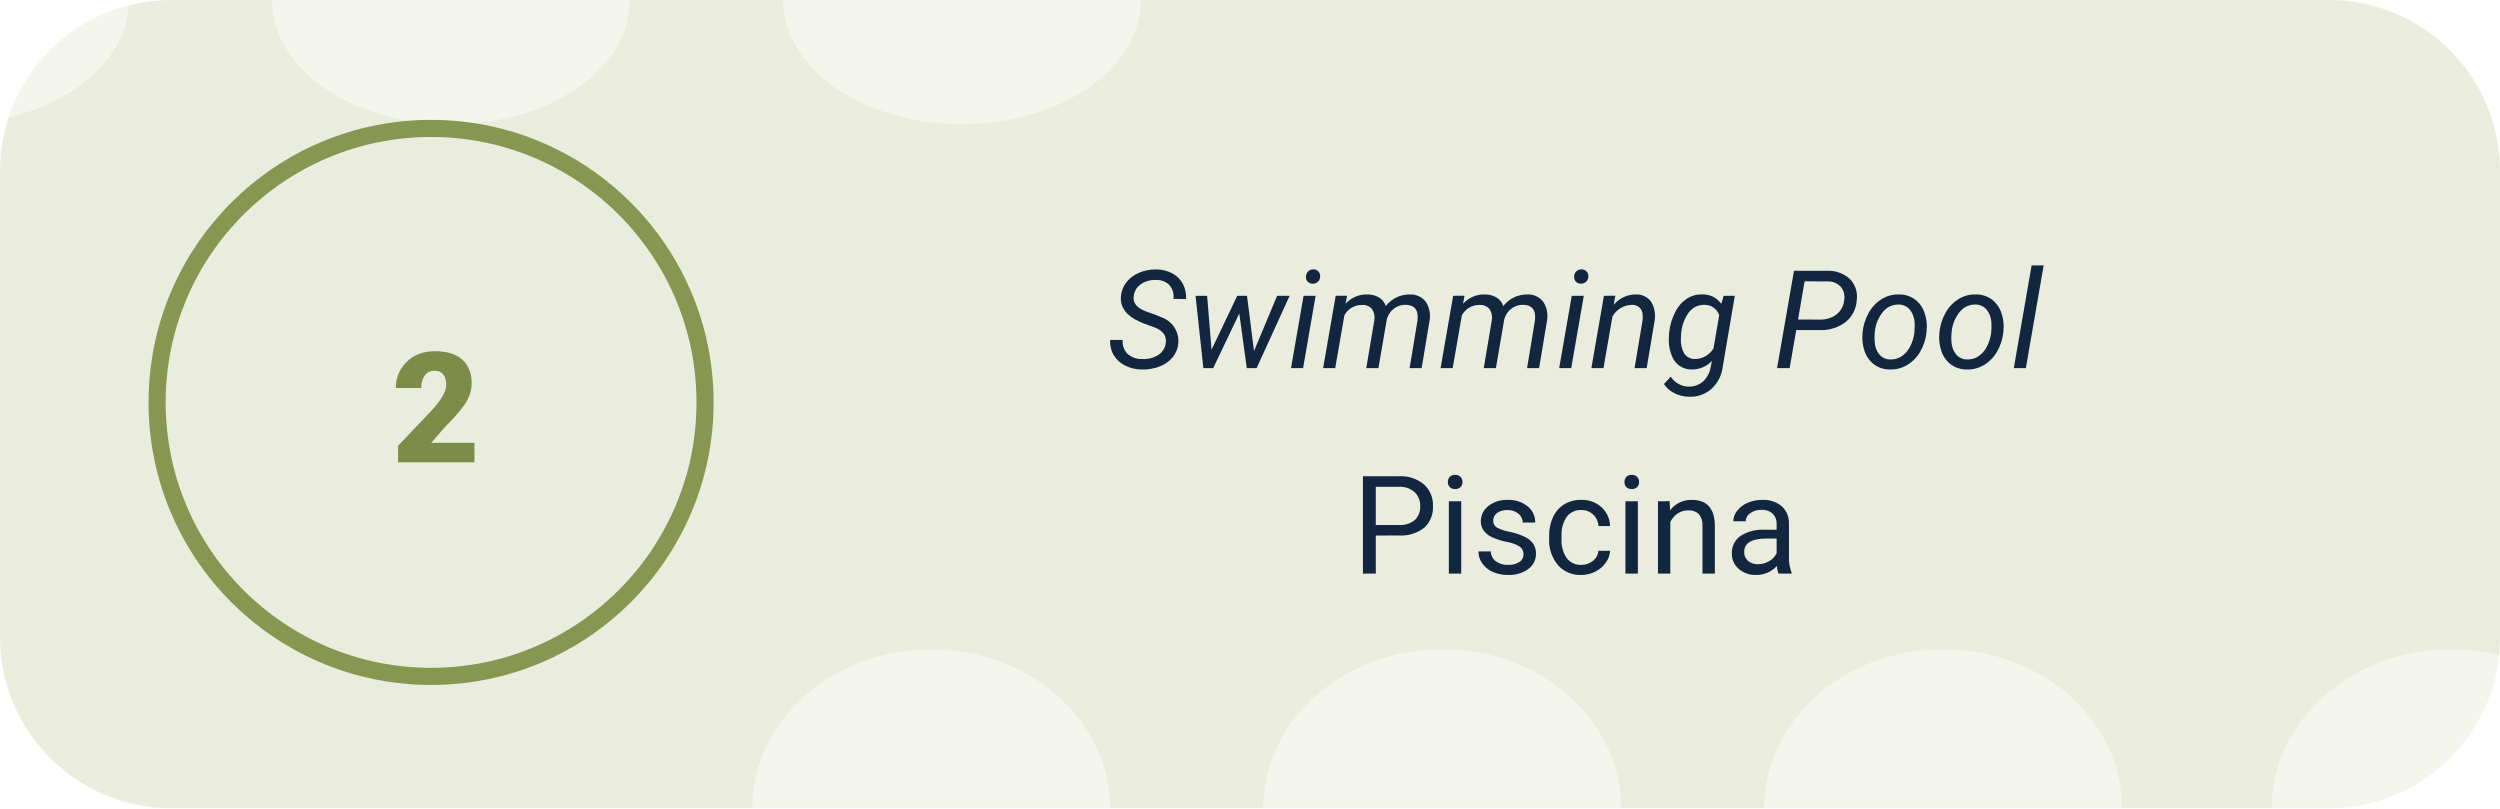
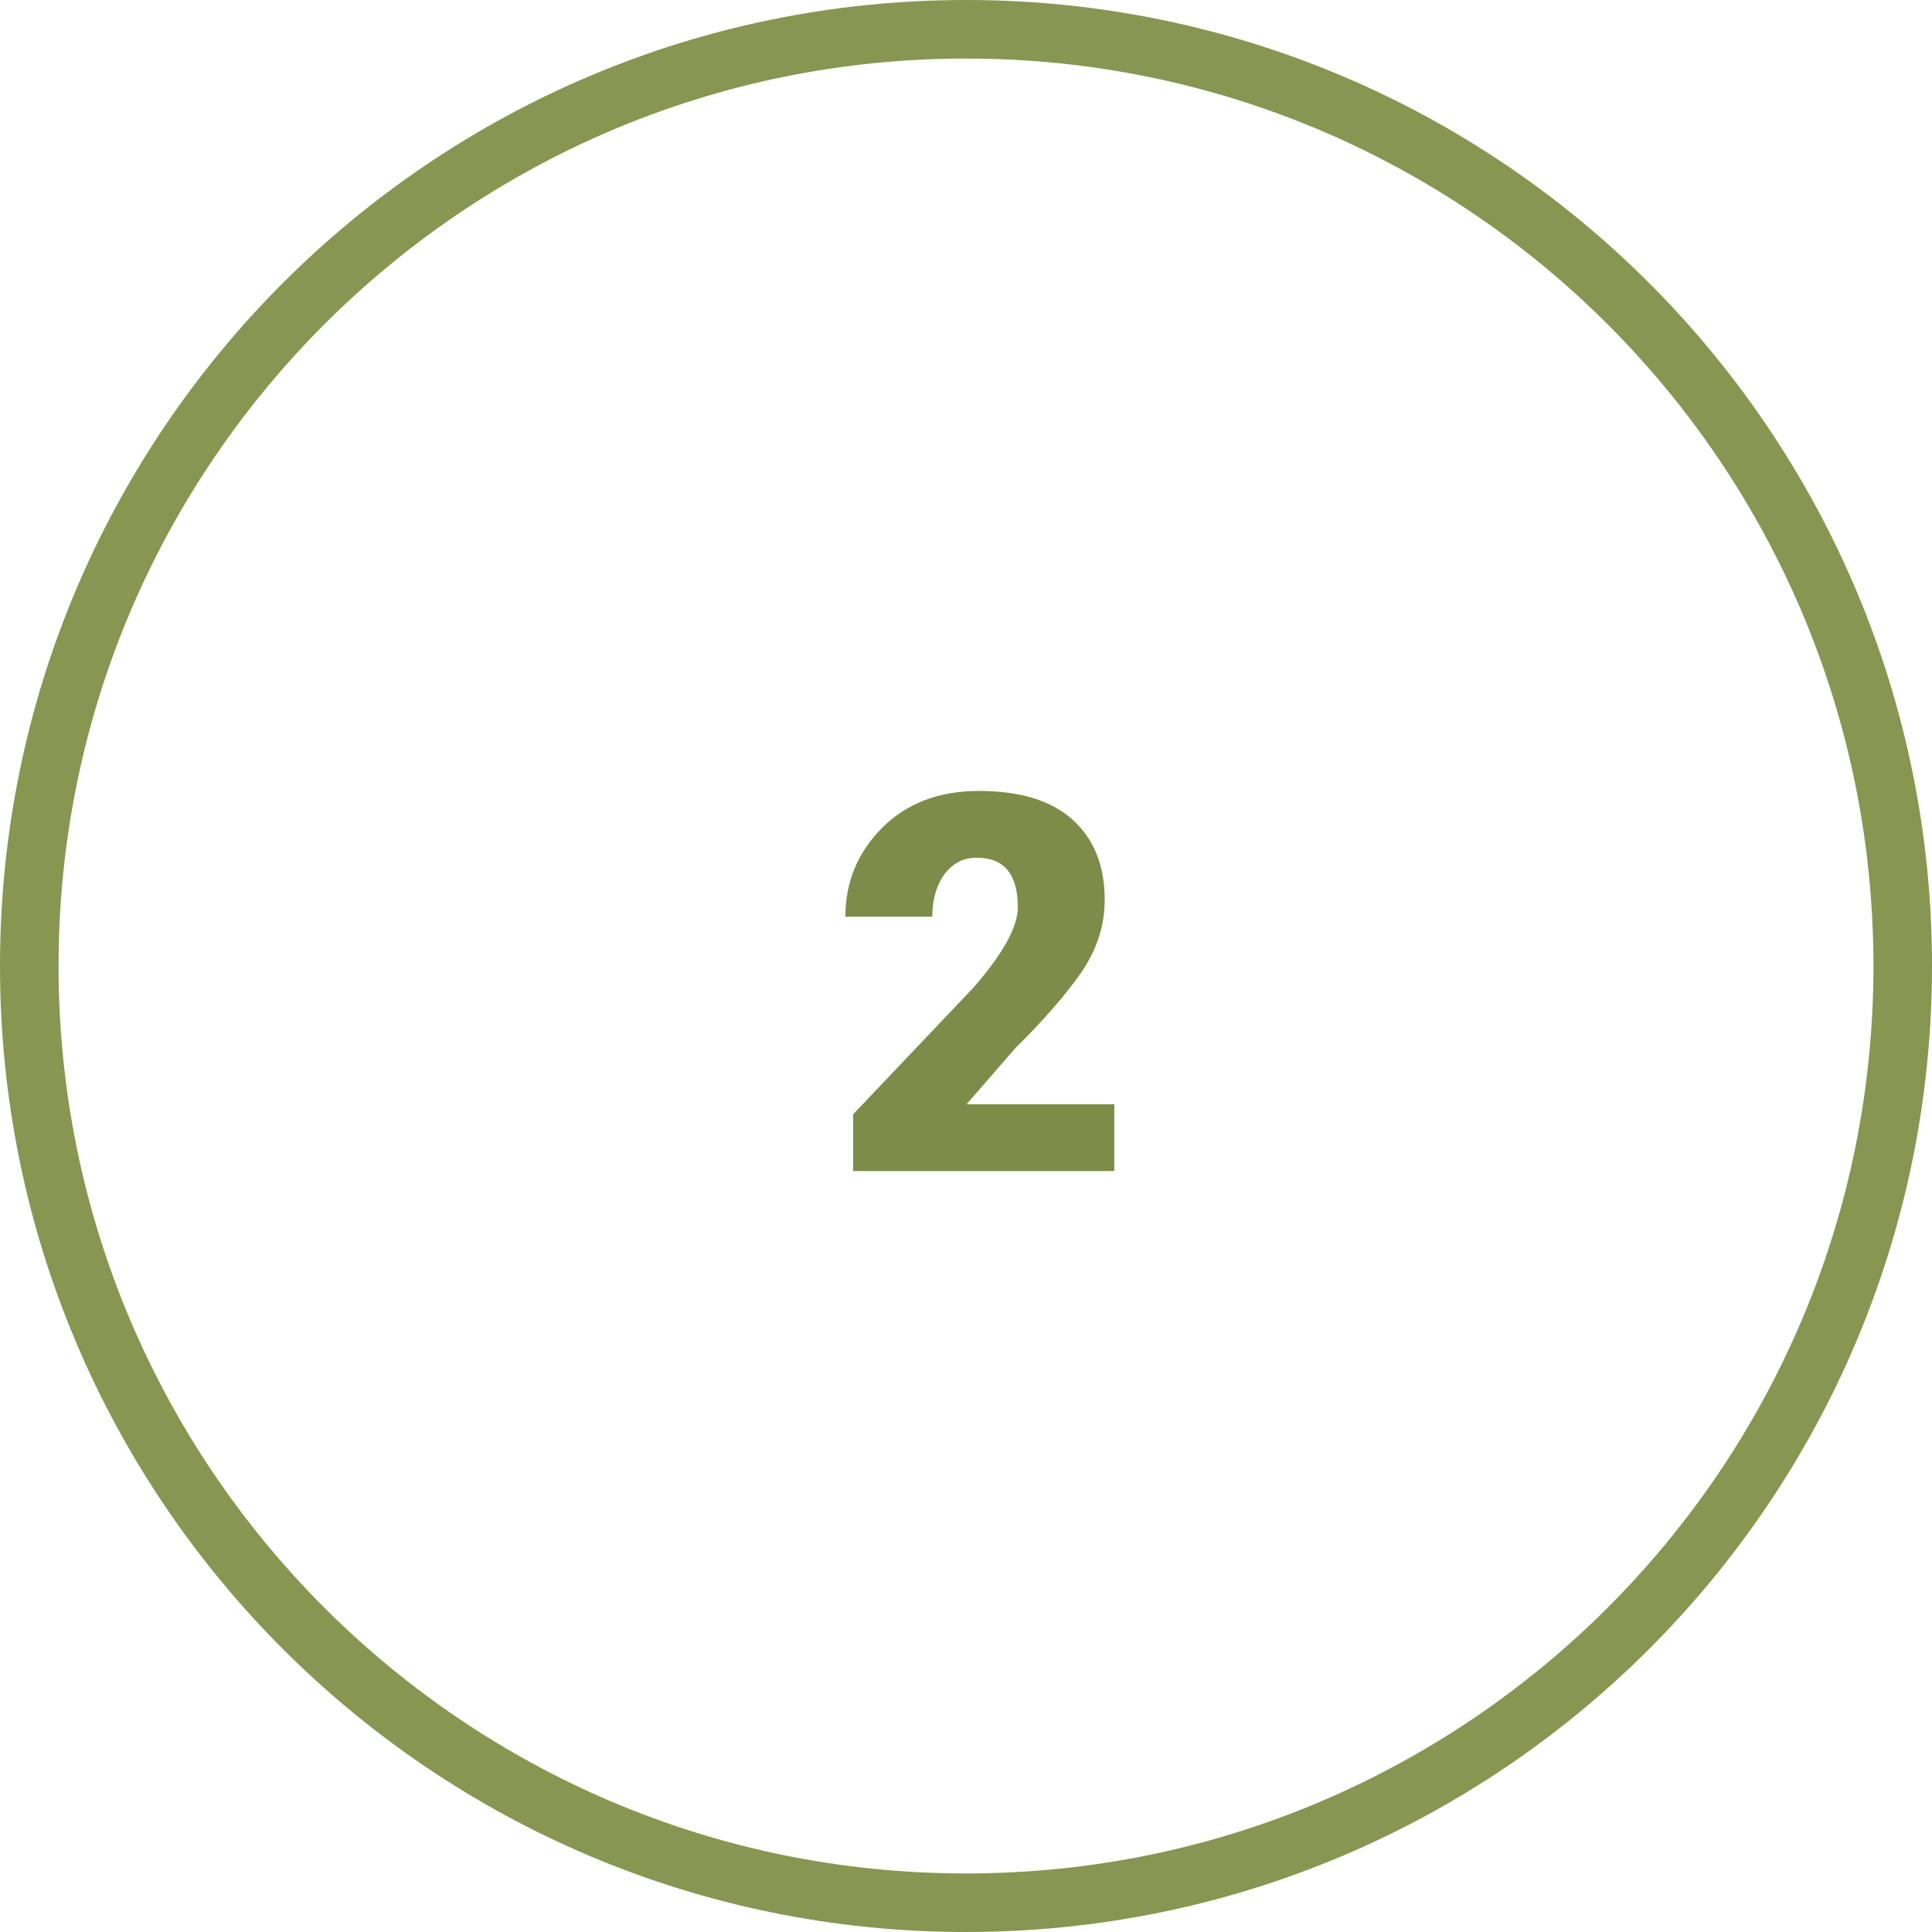
- <svg xmlns="http://www.w3.org/2000/svg" width="292" height="94.399" viewBox="0 0 292 94.399">
-   <defs>
-     <clipPath id="a">
-       <rect width="292" height="94.399" rx="20" fill="#d5dcbd" />
-     </clipPath>
-   </defs>
-   <g transform="translate(-497 -1588.996)">
-     <g transform="translate(497 1588.996)" clip-path="url(#a)">
-       <path d="M17.59,0H310.128c9.715,0,17.59,2.837,17.59,6.336V135.9c0,3.5-7.875,6.336-17.59,6.336H17.59C7.875,142.233,0,139.4,0,135.9V6.336C0,2.837,7.875,0,17.59,0Z" transform="translate(-17.86 -7.603)" fill="#eaedde" />
-       <path d="M0,14.507H12.749c0-8,9.354-14.489,20.894-14.489S54.534,6.505,54.534,14.507h17.9v-.031C72.453,6.472,81.817-.008,93.355,0s20.882,6.505,20.868,14.507h16.718v-.031c.011-8,9.376-14.483,20.916-14.476s20.879,6.505,20.868,14.507h17.5v-.031C190.24,6.472,199.6-.008,211.142,0s20.882,6.505,20.868,14.507h18.122v-.031c.014-8,9.379-14.483,20.916-14.476s20.882,6.505,20.868,14.507h17.068c0-8,9.354-14.491,20.894-14.491S350.771,6.5,350.771,14.507h17.638v-.031c.014-8,9.376-14.483,20.916-14.476s20.879,6.505,20.868,14.507h17.7v-.031c.014-8,9.376-14.483,20.916-14.476s20.882,6.505,20.868,14.507h14.572" transform="translate(146 14.507) rotate(180)" fill="#eaedde" opacity="0.6" style="mix-blend-mode:hard-light;isolation:isolate" />
-       <path d="M0,18.559H12.749C12.749,8.322,22.1.023,33.643.023s20.891,8.3,20.891,18.536h17.9v-.04C72.453,8.279,81.817-.01,93.355,0s20.882,8.322,20.868,18.559h16.718v-.04C130.952,8.279,140.317-.01,151.857,0s20.879,8.322,20.868,18.559h17.5v-.04C190.24,8.279,199.6-.01,211.142,0s20.882,8.322,20.868,18.559h18.122v-.04C250.146,8.279,259.511-.01,271.049,0s20.882,8.322,20.868,18.559h17.068C308.984,8.32,318.338.02,329.878.02s20.894,8.3,20.894,18.539h17.638v-.04C368.424,8.279,377.786-.01,389.326,0s20.879,8.322,20.868,18.559h17.7v-.04C427.909,8.279,437.271-.01,448.811,0s20.882,8.322,20.868,18.559h14.572" transform="translate(75.123 75.841)" fill="#eaedde" opacity="0.6" style="mix-blend-mode:hard-light;isolation:isolate" />
+ <svg xmlns="http://www.w3.org/2000/svg" width="66" height="66" viewBox="0 0 66 66">
+   <g transform="translate(-360 -1766.996)">
+     <g transform="translate(360 1766.996)" fill="none" stroke="#879651" stroke-width="2">
+       <rect width="66" height="66" rx="33" stroke="none" />
+       <rect x="1" y="1" width="64" height="64" rx="32" fill="none" />
    </g>
-     <path d="M46.162,14.07q.172-1.25-1.3-1.828l-1.352-.492-.453-.2q-2.281-1.039-2.133-2.922a3.056,3.056,0,0,1,.648-1.672A3.69,3.69,0,0,1,43.088,5.84a4.849,4.849,0,0,1,2-.371,4,4,0,0,1,1.84.461,2.962,2.962,0,0,1,1.23,1.223,3.333,3.333,0,0,1,.375,1.77l-1.477-.008a2.025,2.025,0,0,0-.469-1.621A2.1,2.1,0,0,0,45.03,6.7a2.914,2.914,0,0,0-1.789.5,1.951,1.951,0,0,0-.828,1.406q-.156,1.164,1.43,1.766l1.164.414.586.25a2.941,2.941,0,0,1,2.039,3.016,3.012,3.012,0,0,1-.648,1.66A3.626,3.626,0,0,1,45.455,16.8a5.266,5.266,0,0,1-2.074.359,4.34,4.34,0,0,1-1.957-.457,3.193,3.193,0,0,1-1.348-1.23A3.078,3.078,0,0,1,39.67,13.7l1.469.008a1.935,1.935,0,0,0,.551,1.613,2.479,2.479,0,0,0,1.754.613,3.131,3.131,0,0,0,1.867-.492A1.916,1.916,0,0,0,46.162,14.07ZM56.468,15l2.7-6.453h1.461L56.773,17H55.624l-.875-6.391L51.7,17H50.554L49.64,8.547h1.352l.516,6.3,3-6.3h1.141ZM62.2,17H60.789l1.469-8.453h1.406ZM63.36,5.461a.774.774,0,0,1,.6.215.8.8,0,0,1,.238.605.834.834,0,0,1-.836.852.779.779,0,0,1-.6-.211.764.764,0,0,1-.227-.594.886.886,0,0,1,.234-.609A.826.826,0,0,1,63.36,5.461Zm3.978,3.078-.18.945a3.305,3.305,0,0,1,2.57-1.094,2.608,2.608,0,0,1,1.363.367,1.8,1.8,0,0,1,.77.992,3.49,3.49,0,0,1,2.8-1.359,2.235,2.235,0,0,1,1.867.852,3.042,3.042,0,0,1,.445,2.2L76.048,17H74.642l.922-5.57a2.943,2.943,0,0,0,0-.742Q75.415,9.625,74.173,9.6a2.136,2.136,0,0,0-1.4.48,2.222,2.222,0,0,0-.809,1.3L71,17H69.579l.938-5.562a1.786,1.786,0,0,0-.262-1.336,1.377,1.377,0,0,0-1.129-.484,2.315,2.315,0,0,0-2.1,1.2L65.954,17H64.54l1.469-8.453Zm13.72,0-.18.945a3.305,3.305,0,0,1,2.57-1.094,2.608,2.608,0,0,1,1.363.367,1.8,1.8,0,0,1,.77.992,3.49,3.49,0,0,1,2.8-1.359,2.235,2.235,0,0,1,1.867.852,3.042,3.042,0,0,1,.445,2.2L89.768,17H88.361l.922-5.57a2.943,2.943,0,0,0,0-.742Q89.135,9.625,87.893,9.6a2.136,2.136,0,0,0-1.4.48,2.222,2.222,0,0,0-.809,1.3L84.721,17H83.3l.938-5.562a1.786,1.786,0,0,0-.262-1.336,1.377,1.377,0,0,0-1.129-.484,2.315,2.315,0,0,0-2.1,1.2L79.674,17H78.26l1.469-8.453ZM93.519,17H92.112l1.469-8.453h1.406ZM94.683,5.461a.774.774,0,0,1,.6.215.8.8,0,0,1,.238.605.834.834,0,0,1-.836.852.779.779,0,0,1-.6-.211.764.764,0,0,1-.227-.594.886.886,0,0,1,.234-.609A.826.826,0,0,1,94.683,5.461Zm3.993,3.078-.2,1.07a3.333,3.333,0,0,1,2.594-1.219,2.1,2.1,0,0,1,1.766.828,3.217,3.217,0,0,1,.422,2.242L102.332,17h-1.414l.93-5.562a2.968,2.968,0,0,0,.008-.711,1.168,1.168,0,0,0-1.289-1.117,2.661,2.661,0,0,0-2.234,1.359L97.285,17H95.871L97.34,8.547Zm6.29,4.219a6.889,6.889,0,0,1,.746-2.4,3.9,3.9,0,0,1,1.359-1.508,3.151,3.151,0,0,1,1.754-.465,2.6,2.6,0,0,1,2.219,1.109l.281-.945h1.3l-1.406,8.273a4.113,4.113,0,0,1-1.312,2.59,3.7,3.7,0,0,1-2.68.926,3.8,3.8,0,0,1-1.645-.406,3.127,3.127,0,0,1-1.238-1.07l.8-.867a2.536,2.536,0,0,0,3.73.6,2.9,2.9,0,0,0,.926-1.687l.156-.75a3.2,3.2,0,0,1-2.414,1,2.486,2.486,0,0,1-1.371-.426,2.589,2.589,0,0,1-.9-1.164,4.759,4.759,0,0,1-.352-1.7A8.734,8.734,0,0,1,104.966,12.758Zm1.367.8a2.98,2.98,0,0,0,.387,1.73,1.461,1.461,0,0,0,1.238.645,2.56,2.56,0,0,0,2.18-1.242l.664-3.883a1.776,1.776,0,0,0-1.7-1.2,2.193,2.193,0,0,0-1.887.938,4.888,4.888,0,0,0-.871,2.617ZM119.8,12.547,119.03,17h-1.469l1.977-11.375,3.8.008a3.713,3.713,0,0,1,2.711.934,2.937,2.937,0,0,1,.82,2.48,3.541,3.541,0,0,1-1.3,2.57,4.718,4.718,0,0,1-3.059.938Zm.211-1.227,2.531.008a3.079,3.079,0,0,0,1.961-.6,2.407,2.407,0,0,0,.9-1.672,1.886,1.886,0,0,0-.4-1.559,2.005,2.005,0,0,0-1.523-.629l-2.7-.008Zm11.829-2.93a3.047,3.047,0,0,1,1.82.578,3.285,3.285,0,0,1,1.121,1.551,4.8,4.8,0,0,1,.246,2.16l-.016.172a5.685,5.685,0,0,1-.734,2.23,4.309,4.309,0,0,1-1.516,1.551,3.7,3.7,0,0,1-2.039.523,3.052,3.052,0,0,1-1.816-.578,3.21,3.21,0,0,1-1.113-1.531,4.931,4.931,0,0,1-.25-2.133,5.76,5.76,0,0,1,.711-2.359,4.409,4.409,0,0,1,1.527-1.621A3.652,3.652,0,0,1,131.844,8.391Zm-2.875,4.531a4.8,4.8,0,0,0,0,1.023,2.507,2.507,0,0,0,.551,1.469,1.653,1.653,0,0,0,1.262.57,2.253,2.253,0,0,0,1.3-.348,2.919,2.919,0,0,0,1-1.121,4.721,4.721,0,0,0,.523-1.664,7.493,7.493,0,0,0,.023-1.211,2.6,2.6,0,0,0-.57-1.492,1.69,1.69,0,0,0-1.266-.578,2.3,2.3,0,0,0-1.859.859,4.245,4.245,0,0,0-.945,2.313Zm11.845-4.531a3.047,3.047,0,0,1,1.82.578,3.285,3.285,0,0,1,1.121,1.551A4.8,4.8,0,0,1,144,12.68l-.016.172a5.685,5.685,0,0,1-.734,2.23,4.309,4.309,0,0,1-1.516,1.551,3.7,3.7,0,0,1-2.039.523,3.052,3.052,0,0,1-1.816-.578,3.21,3.21,0,0,1-1.113-1.531,4.931,4.931,0,0,1-.25-2.133,5.76,5.76,0,0,1,.711-2.359,4.409,4.409,0,0,1,1.527-1.621A3.652,3.652,0,0,1,140.813,8.391Zm-2.875,4.531a4.8,4.8,0,0,0,0,1.023,2.507,2.507,0,0,0,.551,1.469,1.653,1.653,0,0,0,1.262.57,2.253,2.253,0,0,0,1.3-.348,2.919,2.919,0,0,0,1-1.121,4.721,4.721,0,0,0,.523-1.664,7.493,7.493,0,0,0,.023-1.211,2.6,2.6,0,0,0-.57-1.492,1.69,1.69,0,0,0-1.266-.578,2.3,2.3,0,0,0-1.859.859,4.245,4.245,0,0,0-.945,2.313ZM146.619,17h-1.406l2.078-12H148.7ZM70.692,36.547V41h-1.5V29.625h4.2a4.215,4.215,0,0,1,2.926.953A3.231,3.231,0,0,1,77.372,33.1a3.189,3.189,0,0,1-1.035,2.551,4.4,4.4,0,0,1-2.965.895Zm0-1.227h2.7a2.7,2.7,0,0,0,1.844-.566,2.069,2.069,0,0,0,.641-1.637,2.138,2.138,0,0,0-.641-1.625,2.528,2.528,0,0,0-1.758-.633H70.692ZM80.67,41H79.225V32.547H80.67ZM79.107,30.3a.863.863,0,0,1,.215-.594.807.807,0,0,1,.637-.242.819.819,0,0,1,.641.242.854.854,0,0,1,.219.594.826.826,0,0,1-.219.586.834.834,0,0,1-.641.234.821.821,0,0,1-.637-.234A.834.834,0,0,1,79.107,30.3Zm8.837,8.453a1.064,1.064,0,0,0-.441-.91,4.249,4.249,0,0,0-1.539-.559,7.277,7.277,0,0,1-1.742-.562,2.479,2.479,0,0,1-.953-.781,1.869,1.869,0,0,1-.309-1.078,2.193,2.193,0,0,1,.879-1.758,3.432,3.432,0,0,1,2.246-.719,3.532,3.532,0,0,1,2.332.742,2.357,2.357,0,0,1,.895,1.9H87.858a1.3,1.3,0,0,0-.5-1.023,1.888,1.888,0,0,0-1.27-.43,1.976,1.976,0,0,0-1.234.344,1.082,1.082,0,0,0-.445.9.877.877,0,0,0,.414.789,5.1,5.1,0,0,0,1.5.508,7.8,7.8,0,0,1,1.754.578,2.558,2.558,0,0,1,1,.809,1.988,1.988,0,0,1,.324,1.152,2.163,2.163,0,0,1-.906,1.816,3.8,3.8,0,0,1-2.352.684,4.257,4.257,0,0,1-1.8-.359,2.922,2.922,0,0,1-1.223-1,2.42,2.42,0,0,1-.441-1.395h1.445a1.5,1.5,0,0,0,.582,1.152,2.258,2.258,0,0,0,1.434.426,2.331,2.331,0,0,0,1.316-.332A1.02,1.02,0,0,0,87.944,38.758ZM94.7,39.977a2.082,2.082,0,0,0,1.352-.469,1.649,1.649,0,0,0,.641-1.172h1.367a2.621,2.621,0,0,1-.5,1.383,3.293,3.293,0,0,1-1.23,1.047,3.55,3.55,0,0,1-1.629.391A3.482,3.482,0,0,1,91.957,40a4.59,4.59,0,0,1-1.02-3.152v-.242a5.089,5.089,0,0,1,.453-2.2,3.451,3.451,0,0,1,1.3-1.492,3.7,3.7,0,0,1,2-.531,3.39,3.39,0,0,1,2.363.852,3.043,3.043,0,0,1,1,2.211H96.7a1.992,1.992,0,0,0-.621-1.348,1.932,1.932,0,0,0-1.379-.527,2.023,2.023,0,0,0-1.707.793,3.724,3.724,0,0,0-.605,2.293v.273a3.65,3.65,0,0,0,.6,2.25A2.033,2.033,0,0,0,94.7,39.977ZM101.3,41H99.852V32.547H101.3ZM99.735,30.3a.863.863,0,0,1,.215-.594.807.807,0,0,1,.637-.242.819.819,0,0,1,.641.242.854.854,0,0,1,.219.594.826.826,0,0,1-.219.586.834.834,0,0,1-.641.234.821.821,0,0,1-.637-.234A.834.834,0,0,1,99.735,30.3Zm5.282,2.242.047,1.063a3.08,3.08,0,0,1,2.531-1.219q2.68,0,2.7,3.023V41h-1.445V35.406a1.946,1.946,0,0,0-.418-1.352,1.675,1.675,0,0,0-1.277-.437,2.086,2.086,0,0,0-1.234.375,2.546,2.546,0,0,0-.828.984V41H103.65V32.547ZM117.737,41a3.036,3.036,0,0,1-.2-.891,3.225,3.225,0,0,1-2.406,1.047,2.984,2.984,0,0,1-2.051-.707,2.288,2.288,0,0,1-.8-1.793,2.39,2.39,0,0,1,1-2.051,4.733,4.733,0,0,1,2.824-.73h1.406v-.664A1.623,1.623,0,0,0,117.057,34a1.821,1.821,0,0,0-1.336-.449,2.107,2.107,0,0,0-1.3.391,1.151,1.151,0,0,0-.523.945h-1.453a2,2,0,0,1,.449-1.223,3.066,3.066,0,0,1,1.219-.934,4.1,4.1,0,0,1,1.691-.344,3.342,3.342,0,0,1,2.289.73,2.635,2.635,0,0,1,.859,2.012v3.891a4.757,4.757,0,0,0,.3,1.852V41Zm-2.4-1.1a2.54,2.54,0,0,0,1.289-.352,2.127,2.127,0,0,0,.883-.914V36.9h-1.133q-2.656,0-2.656,1.555a1.316,1.316,0,0,0,.453,1.063A1.742,1.742,0,0,0,115.339,39.9Z" transform="translate(587 1614.996)" fill="#12263f" />
-     <g transform="translate(154.35 -164)">
-       <g transform="translate(360 1766.996)" fill="none" stroke="#879651" stroke-width="2">
-         <rect width="66" height="66" rx="33" stroke="none" />
-         <rect x="1" y="1" width="64" height="64" rx="32" fill="none" />
-       </g>
-       <text transform="translate(388.348 1788)" fill="#7d8c48" font-size="18" font-family="Roboto-Black, Roboto" font-weight="800">
-         <tspan x="0" y="19">2</tspan>
-       </text>
-     </g>
+     <text transform="translate(388.348 1788)" fill="#7d8c48" font-size="18" font-family="Roboto-Black, Roboto" font-weight="800">
+       <tspan x="0" y="19">2</tspan>
+     </text>
  </g>
</svg>
